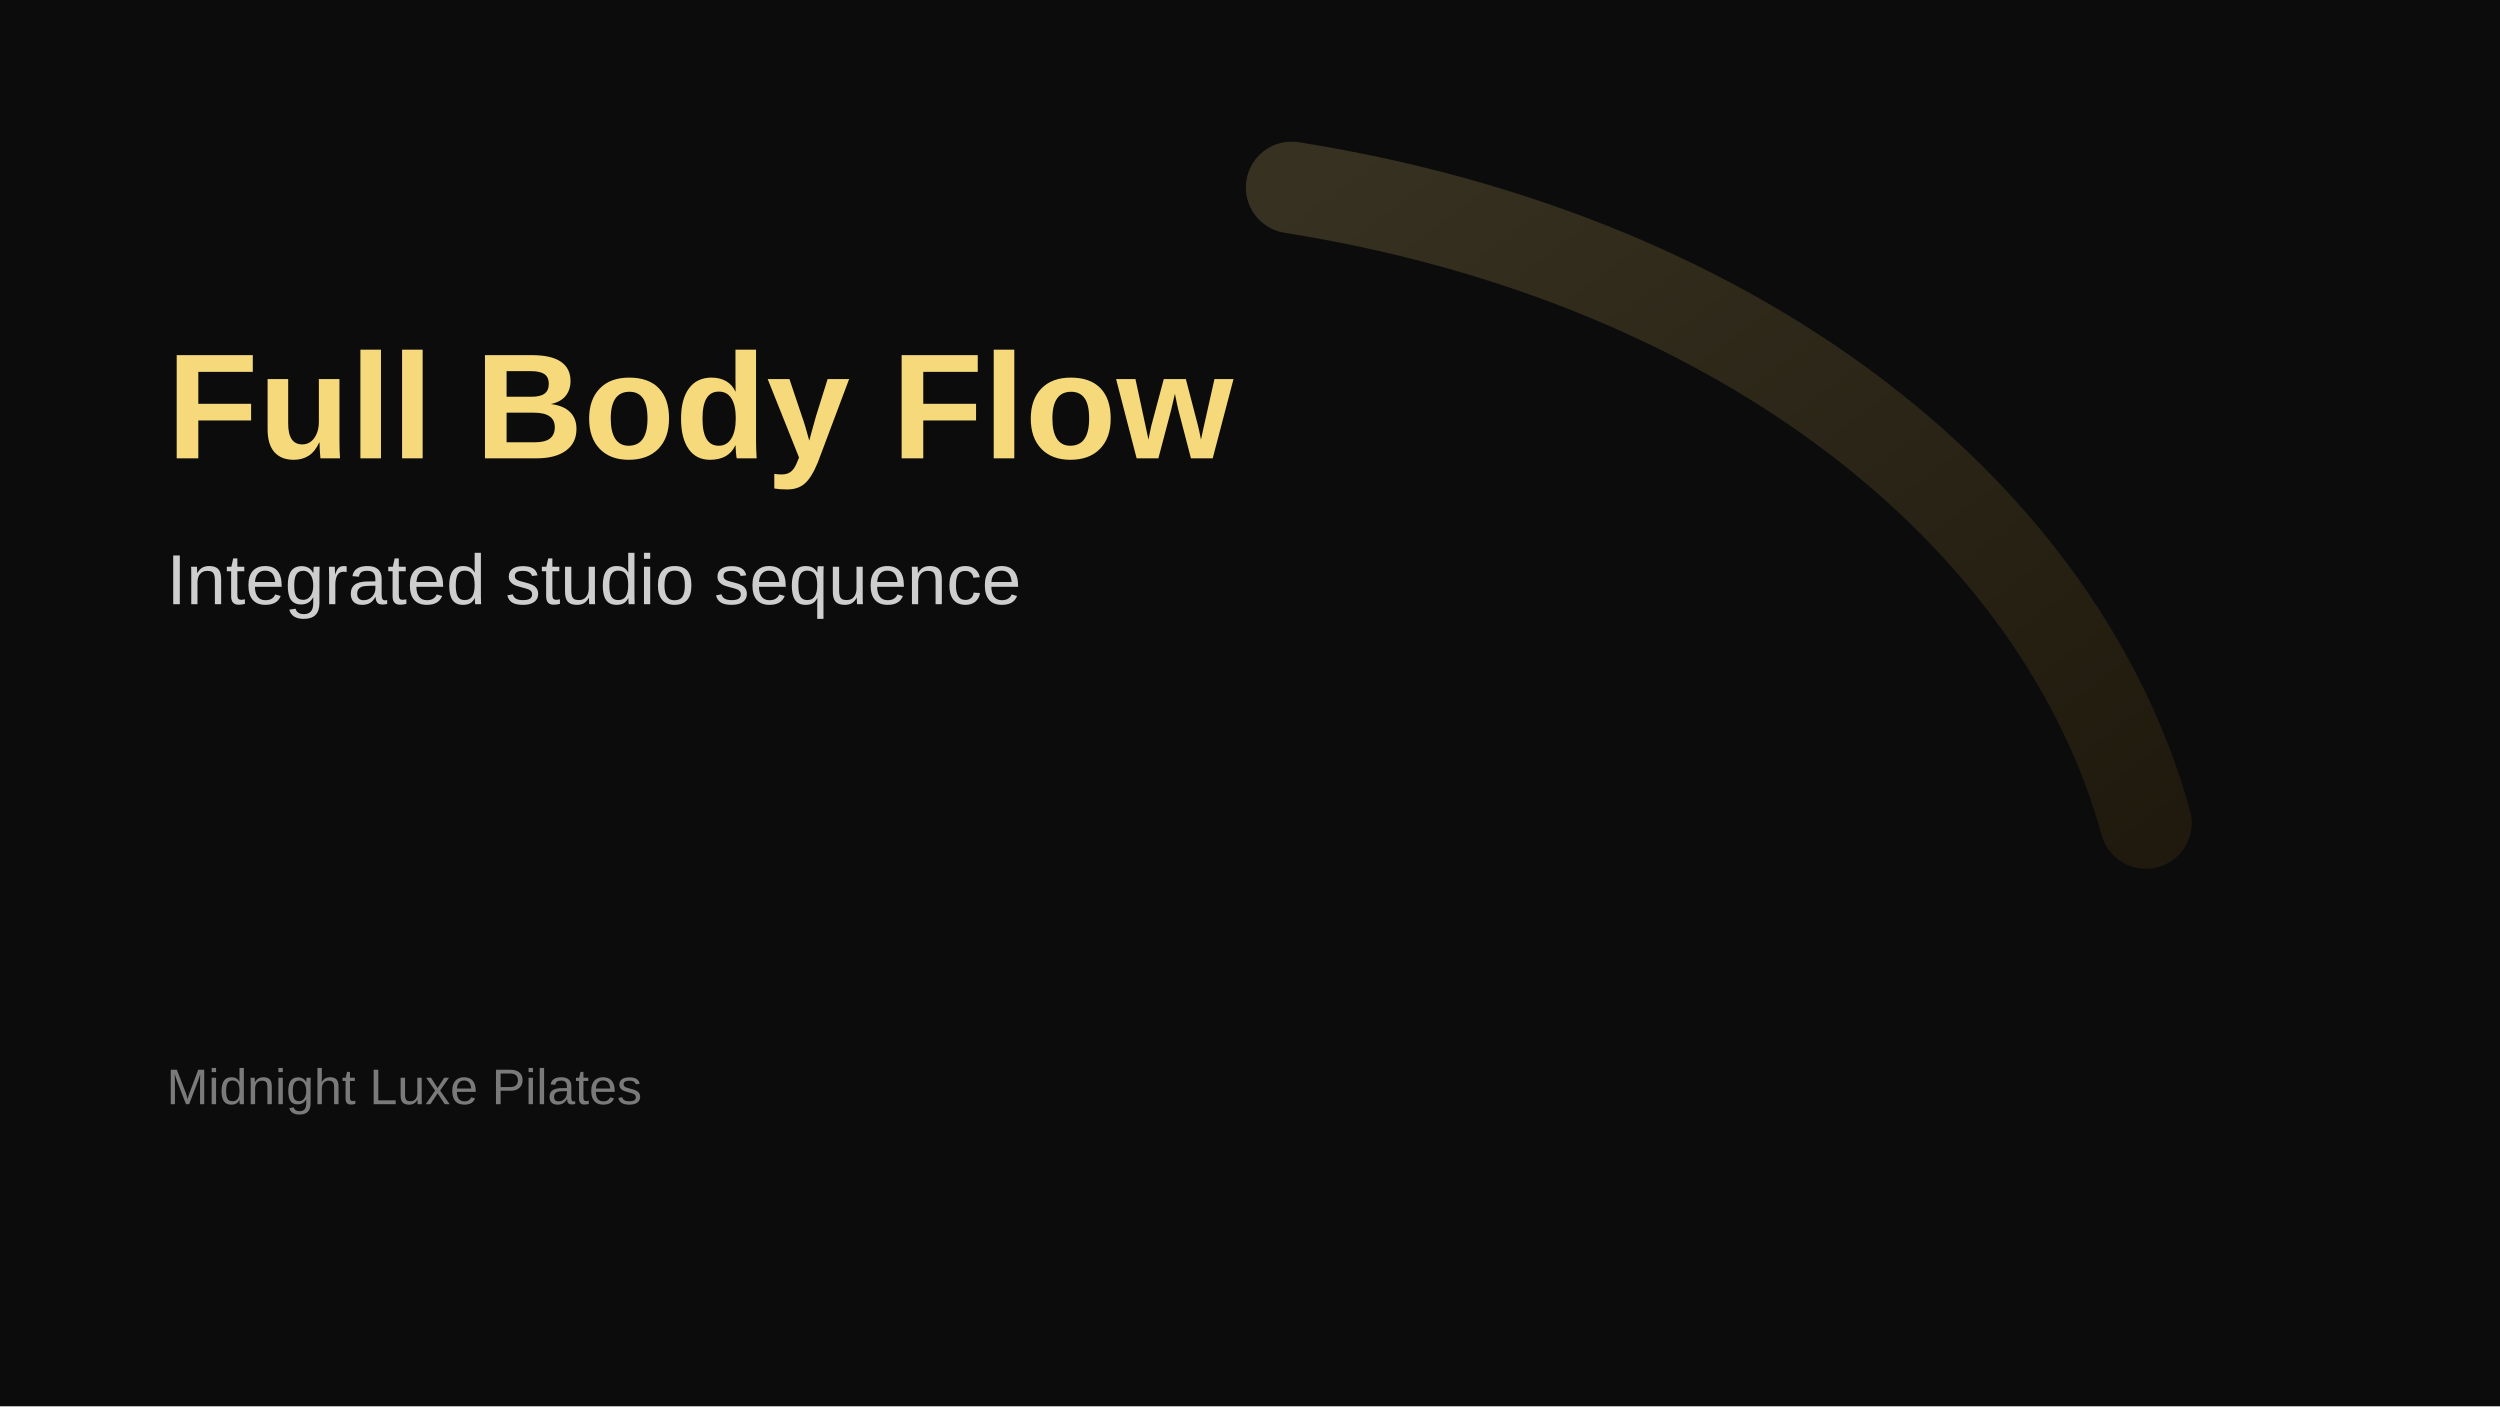
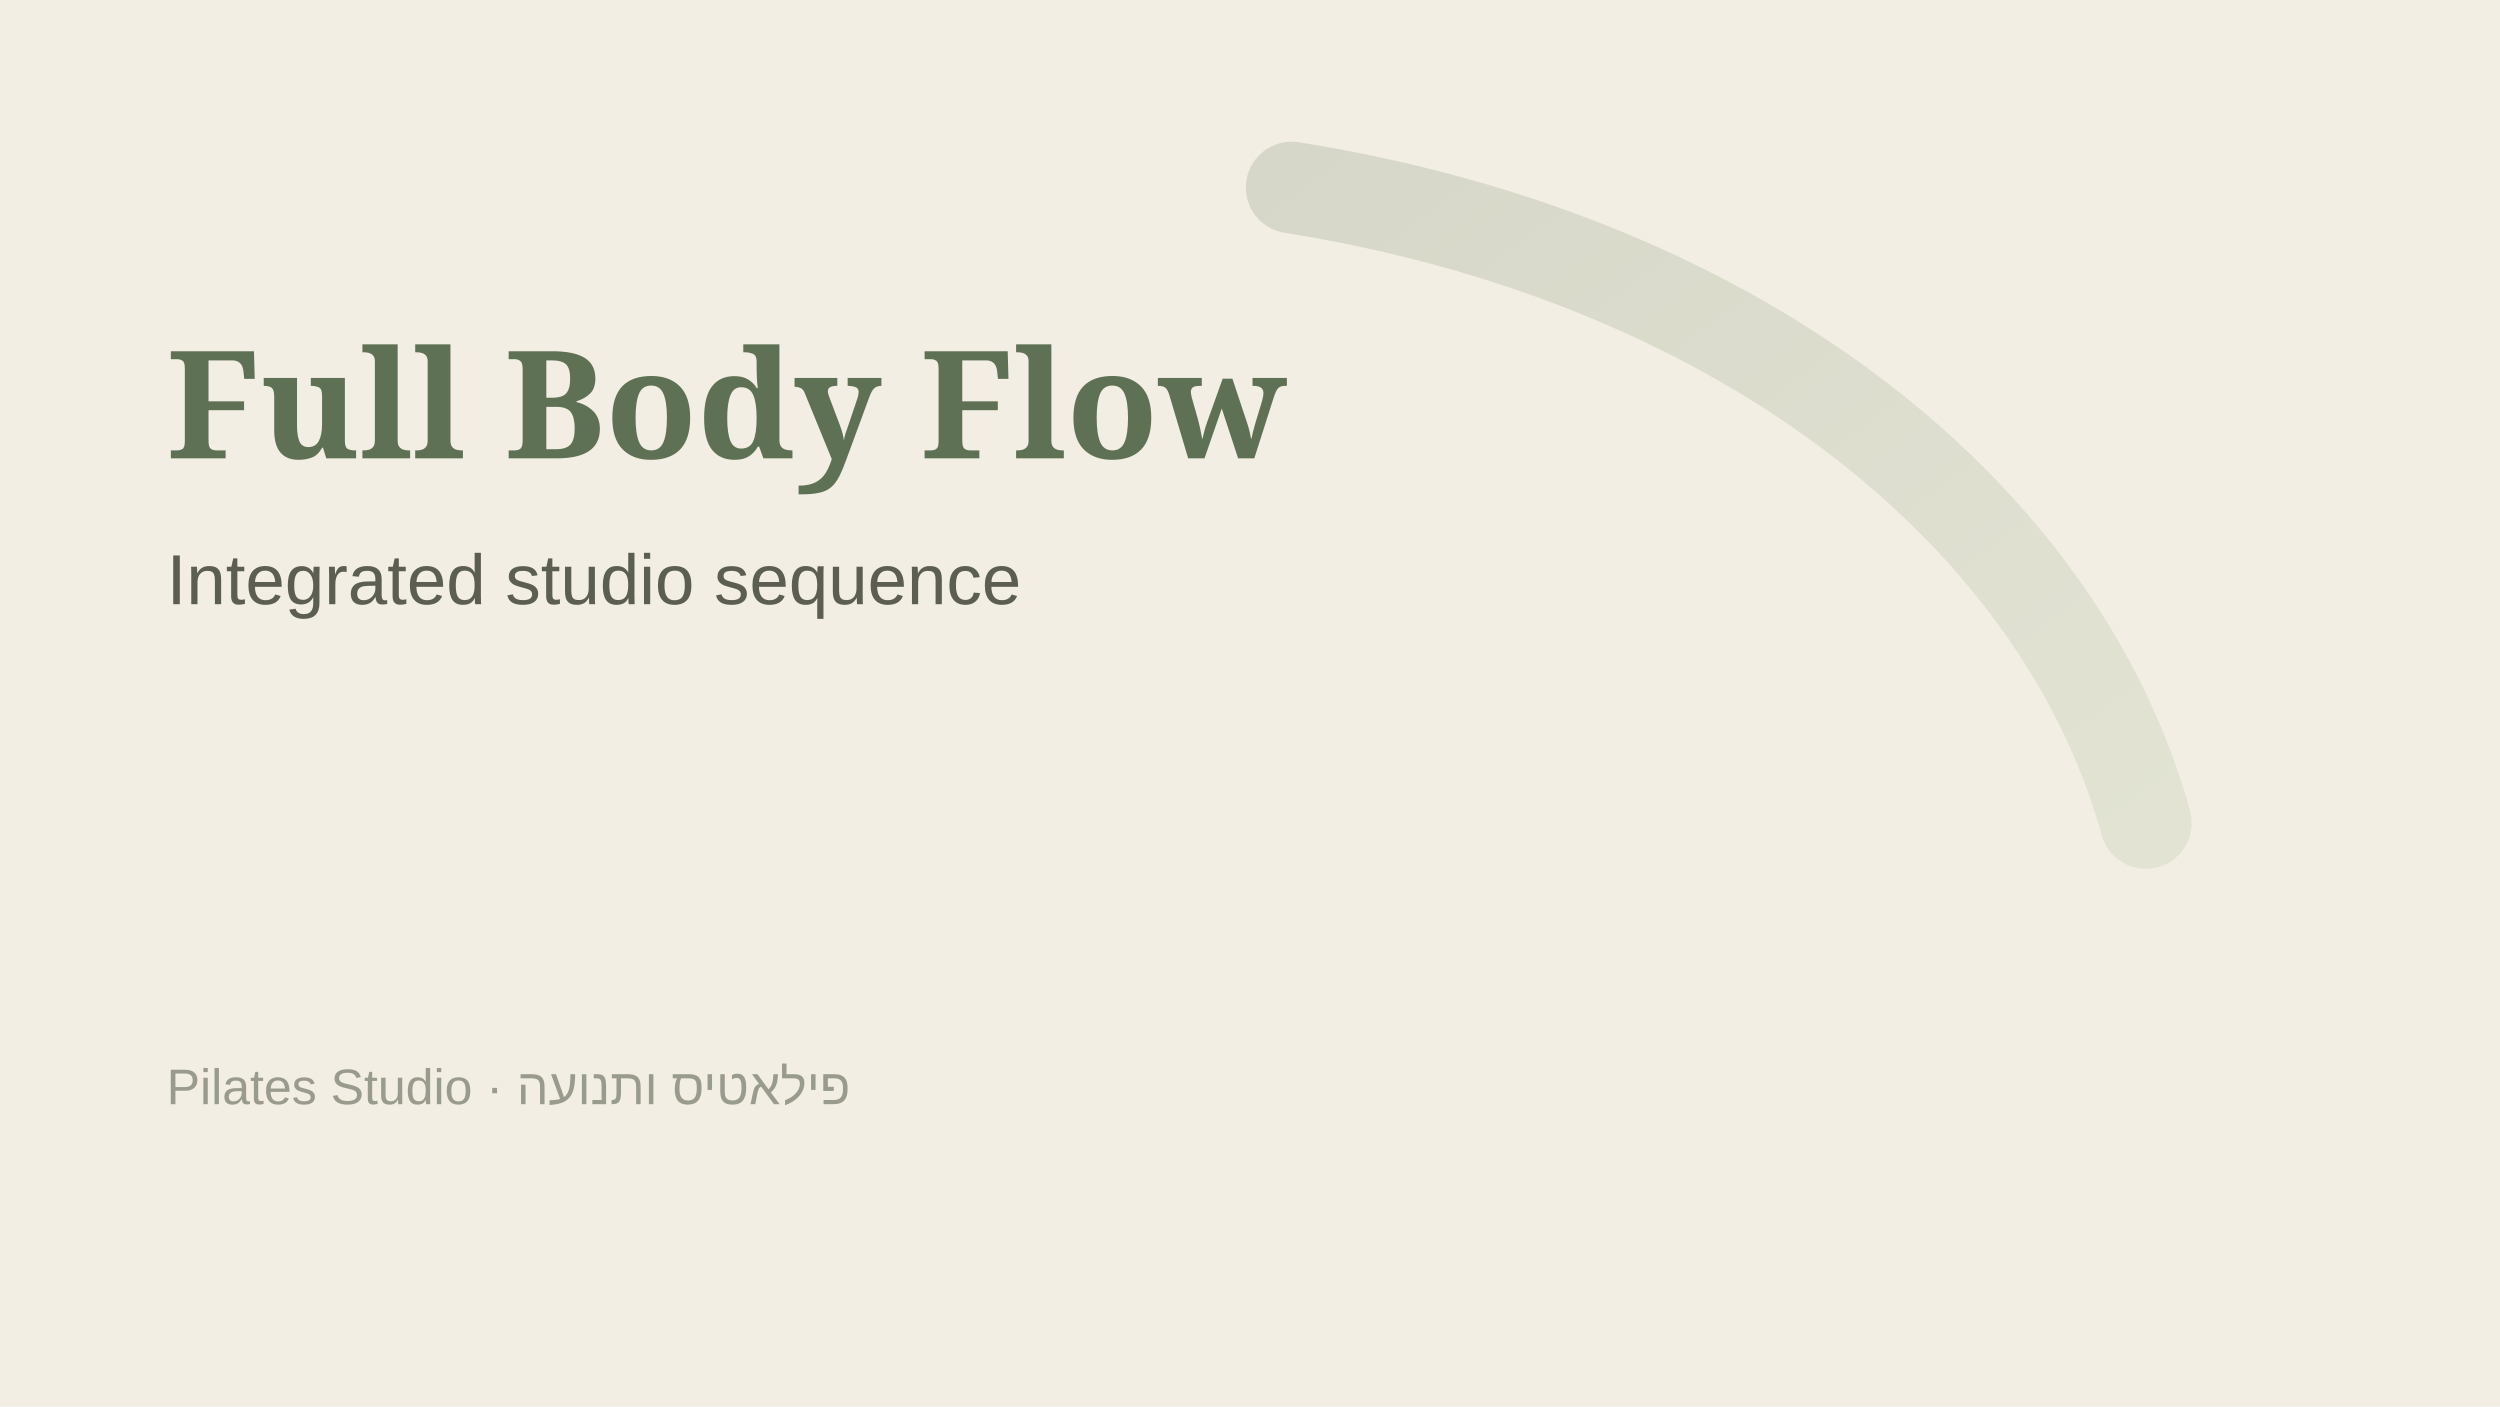
<svg xmlns="http://www.w3.org/2000/svg" viewBox="0 0 1200 675">
-   <rect width="1200" height="675" fill="#0c0c0c" />
+   <rect width="1200" height="675" fill="#f2eee3" />
  <defs>
    <linearGradient id="g" x1="0" y1="0" x2="1" y2="1">
-       <stop offset="0%" stop-color="#f5d97b" />
-       <stop offset="100%" stop-color="#7b5b16" />
+       <stop offset="0%" stop-color="#5f7154" />
+       <stop offset="100%" stop-color="#9ab189" />
    </linearGradient>
  </defs>
  <path d="M620 90c220 35 370 160 410 305" stroke="url(#g)" stroke-width="44" fill="none" stroke-linecap="round" opacity="0.18" />
-   <text x="80" y="220" fill="#f5d97b" font-size="72" font-family="Arial" font-weight="700">Full Body Flow</text>
-   <text x="80" y="290" fill="#ffffff" opacity="0.8" font-size="34" font-family="Arial">Integrated studio sequence</text>
-   <text x="80" y="530" fill="#ffffff" opacity="0.45" font-size="24" font-family="Arial">Midnight Luxe Pilates</text>
+   <text x="80" y="220" fill="#5f7154" font-size="72" font-family="Georgia, serif" font-weight="700">Full Body Flow</text>
+   <text x="80" y="290" fill="#4a4f41" opacity="0.9" font-size="34" font-family="Arial">Integrated studio sequence</text>
+   <text x="80" y="530" fill="#8a8d7c" opacity="0.85" font-size="24" font-family="Arial">Pilates Studio · פילאטיס ותנועה</text>
</svg>
